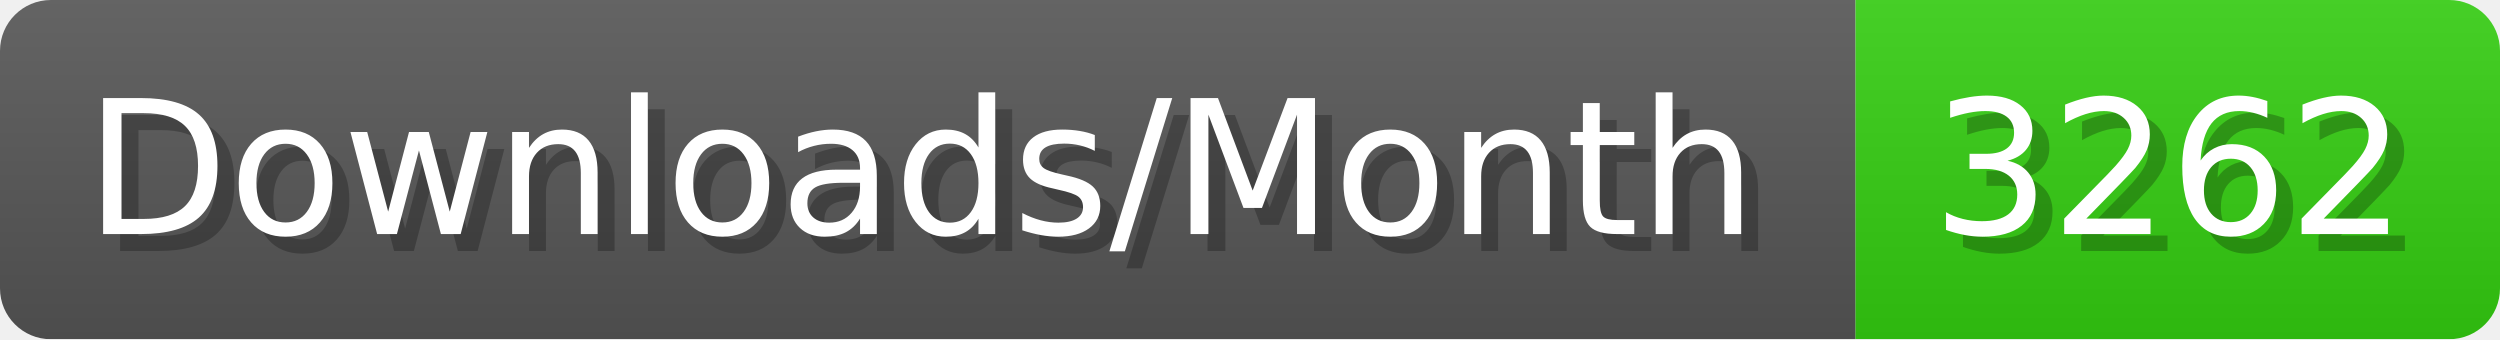
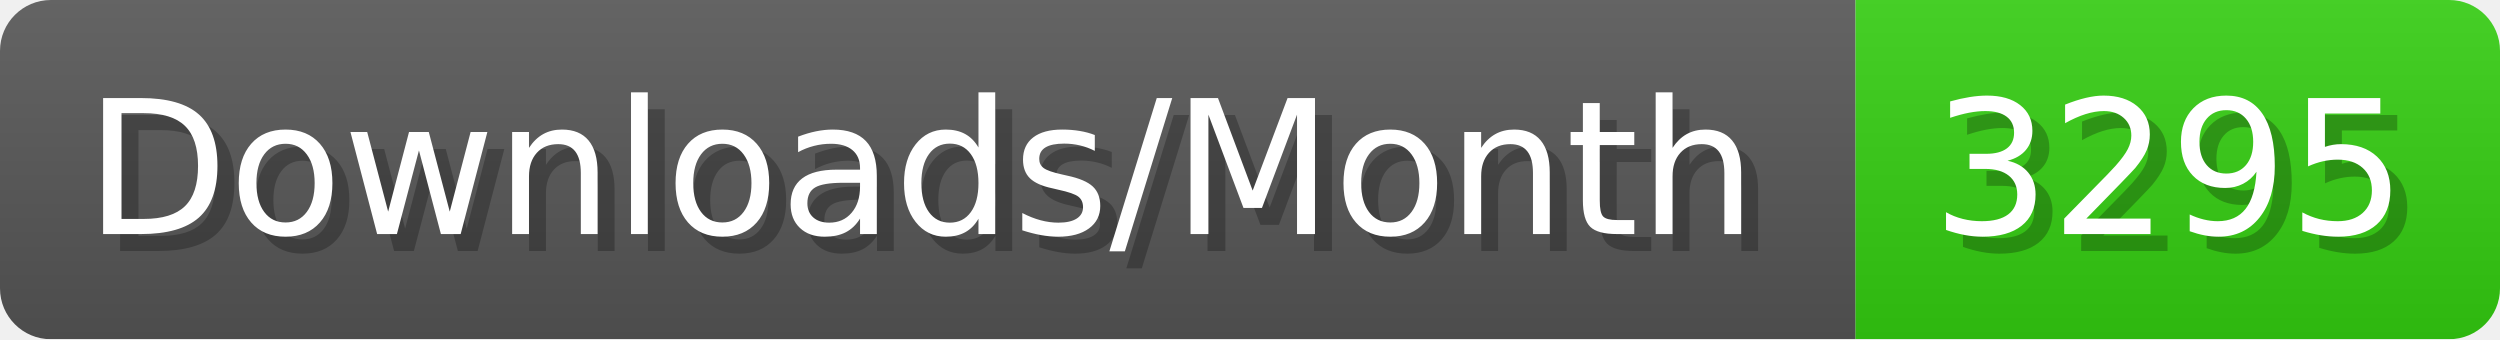
- <svg xmlns="http://www.w3.org/2000/svg" width="147.4" height="20" viewBox="0 0 1474 200" role="img" aria-label="Downloads/Month: 3262">
+ <svg xmlns="http://www.w3.org/2000/svg" width="147.4" height="20" viewBox="0 0 1474 200" role="img" aria-label="Downloads/Month: 3295">
  <linearGradient id="YlXUI" x2="0" y2="100%">
    <stop offset="0" stop-opacity=".1" stop-color="#EEE" />
    <stop offset="1" stop-opacity=".1" />
  </linearGradient>
  <mask id="JHhop">
    <rect width="1474" height="200" rx="30" fill="#FFF" />
  </mask>
  <g mask="url(#JHhop)">
    <rect width="1094" height="200" fill="#555" />
    <rect width="380" height="200" fill="#3C1" x="1094" />
    <rect width="1474" height="200" fill="url(#YlXUI)" />
  </g>
  <g aria-hidden="true" fill="#fff" text-anchor="start" font-family="Verdana,DejaVu Sans,sans-serif" font-size="110">
    <text x="60" y="148" textLength="994" fill="#000" opacity="0.25">Downloads/Month</text>
    <text x="50" y="138" textLength="994">Downloads/Month</text>
-     <text x="1149" y="148" textLength="280" fill="#000" opacity="0.25">3262</text>
-     <text x="1139" y="138" textLength="280">3262</text>
+     <text x="1149" y="148" textLength="280" fill="#000" opacity="0.25">3295</text>
+     <text x="1139" y="138" textLength="280">3295</text>
  </g>
</svg>
